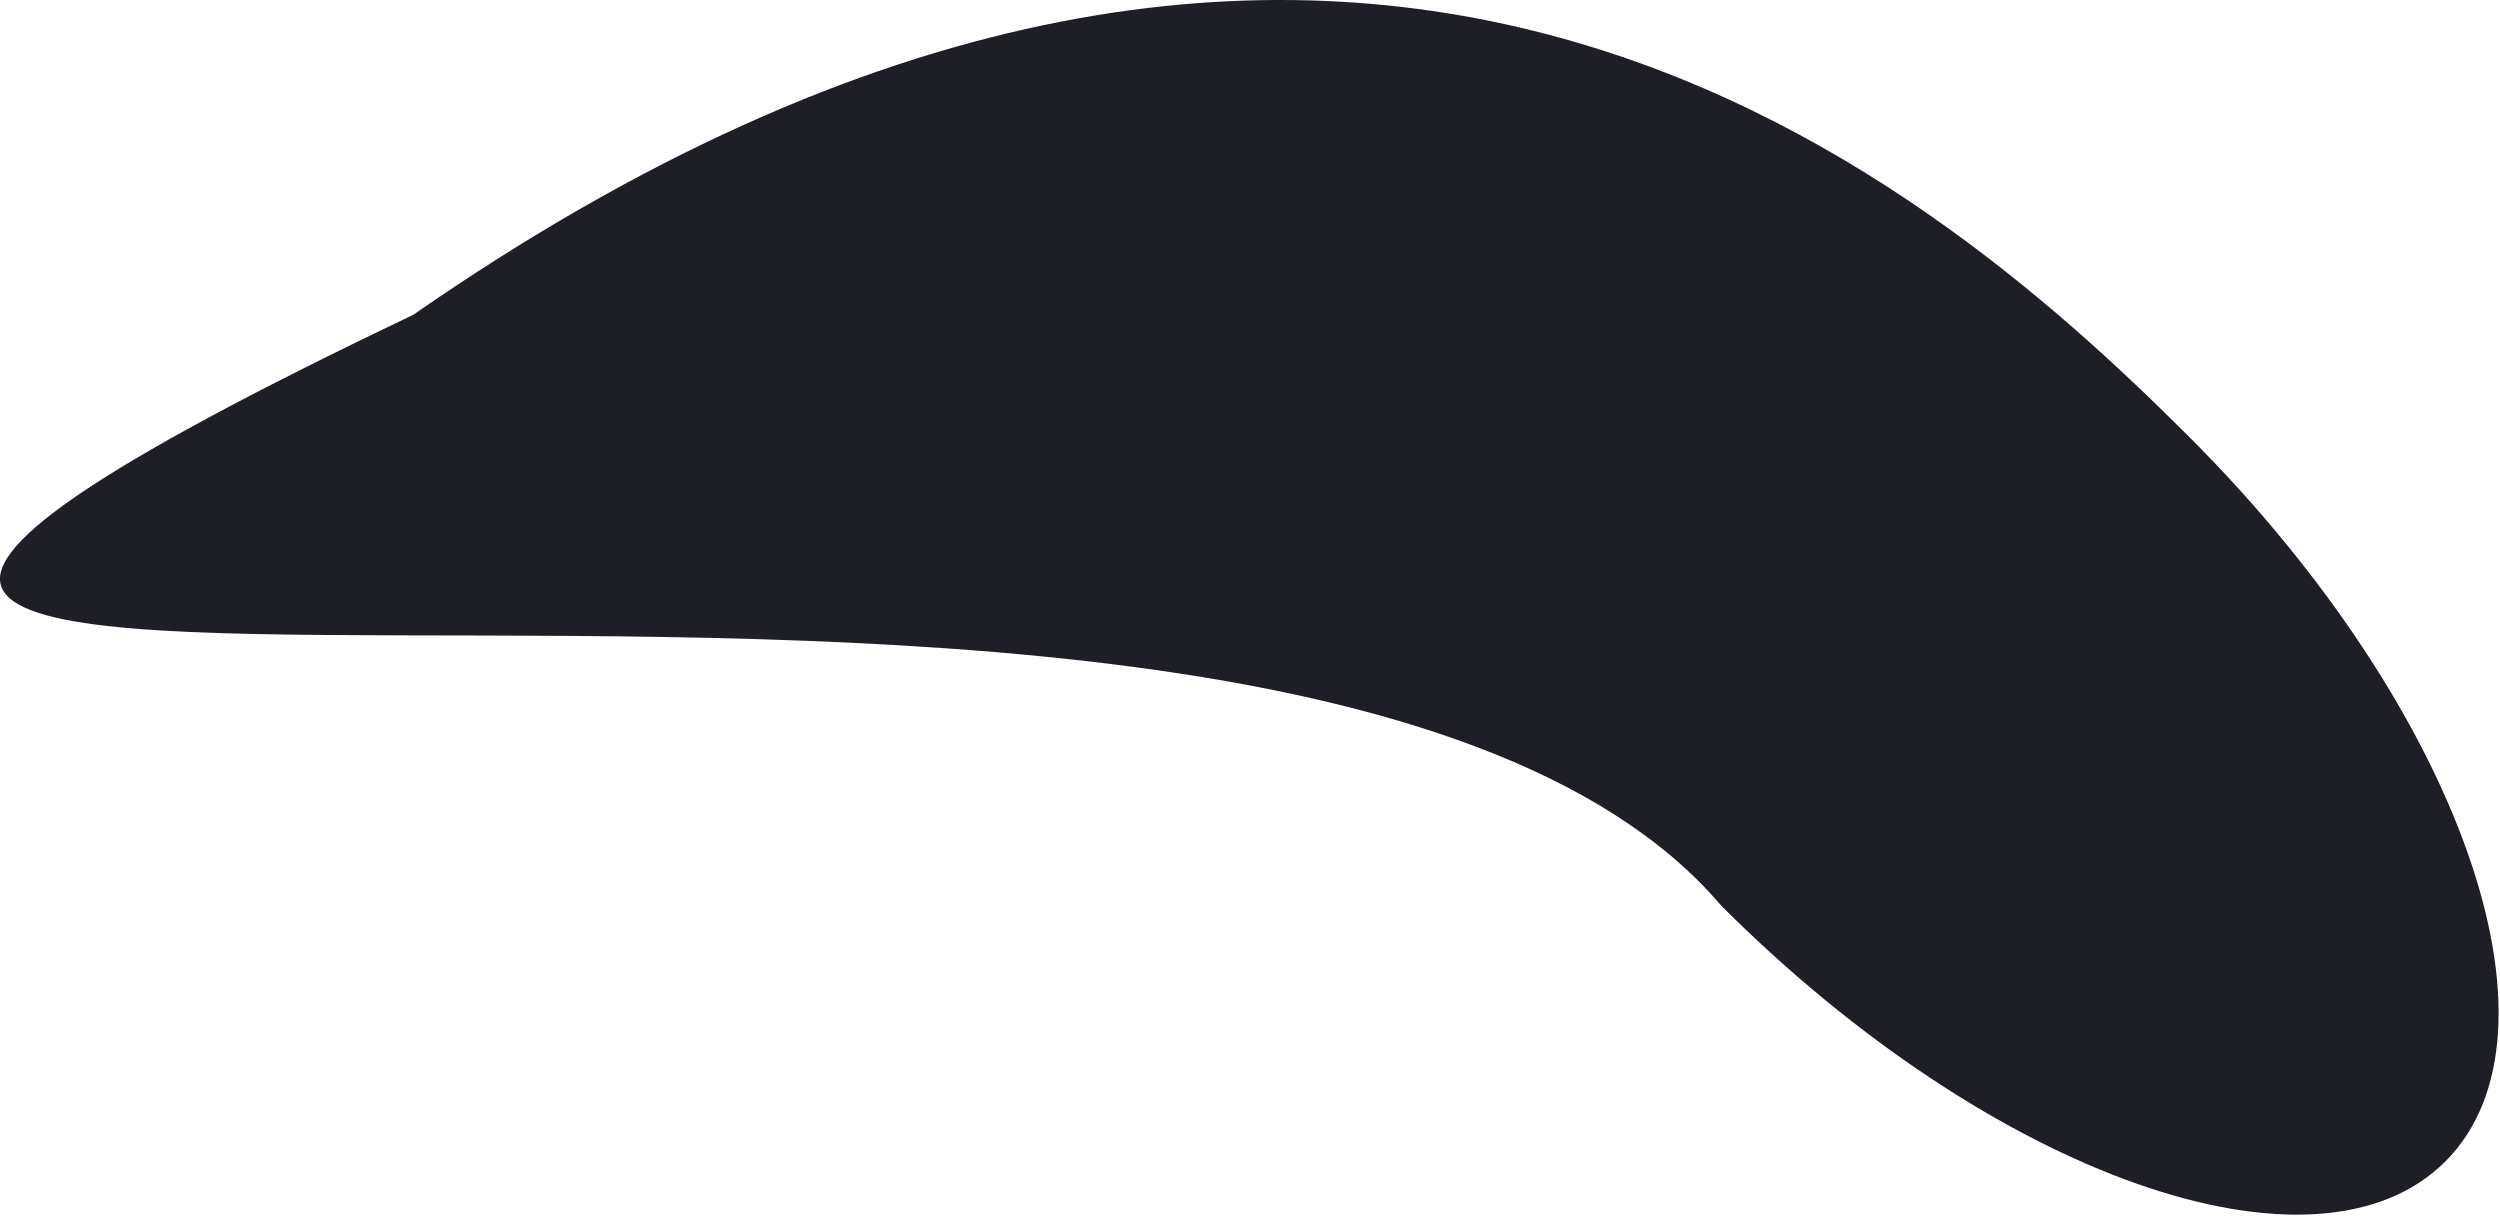
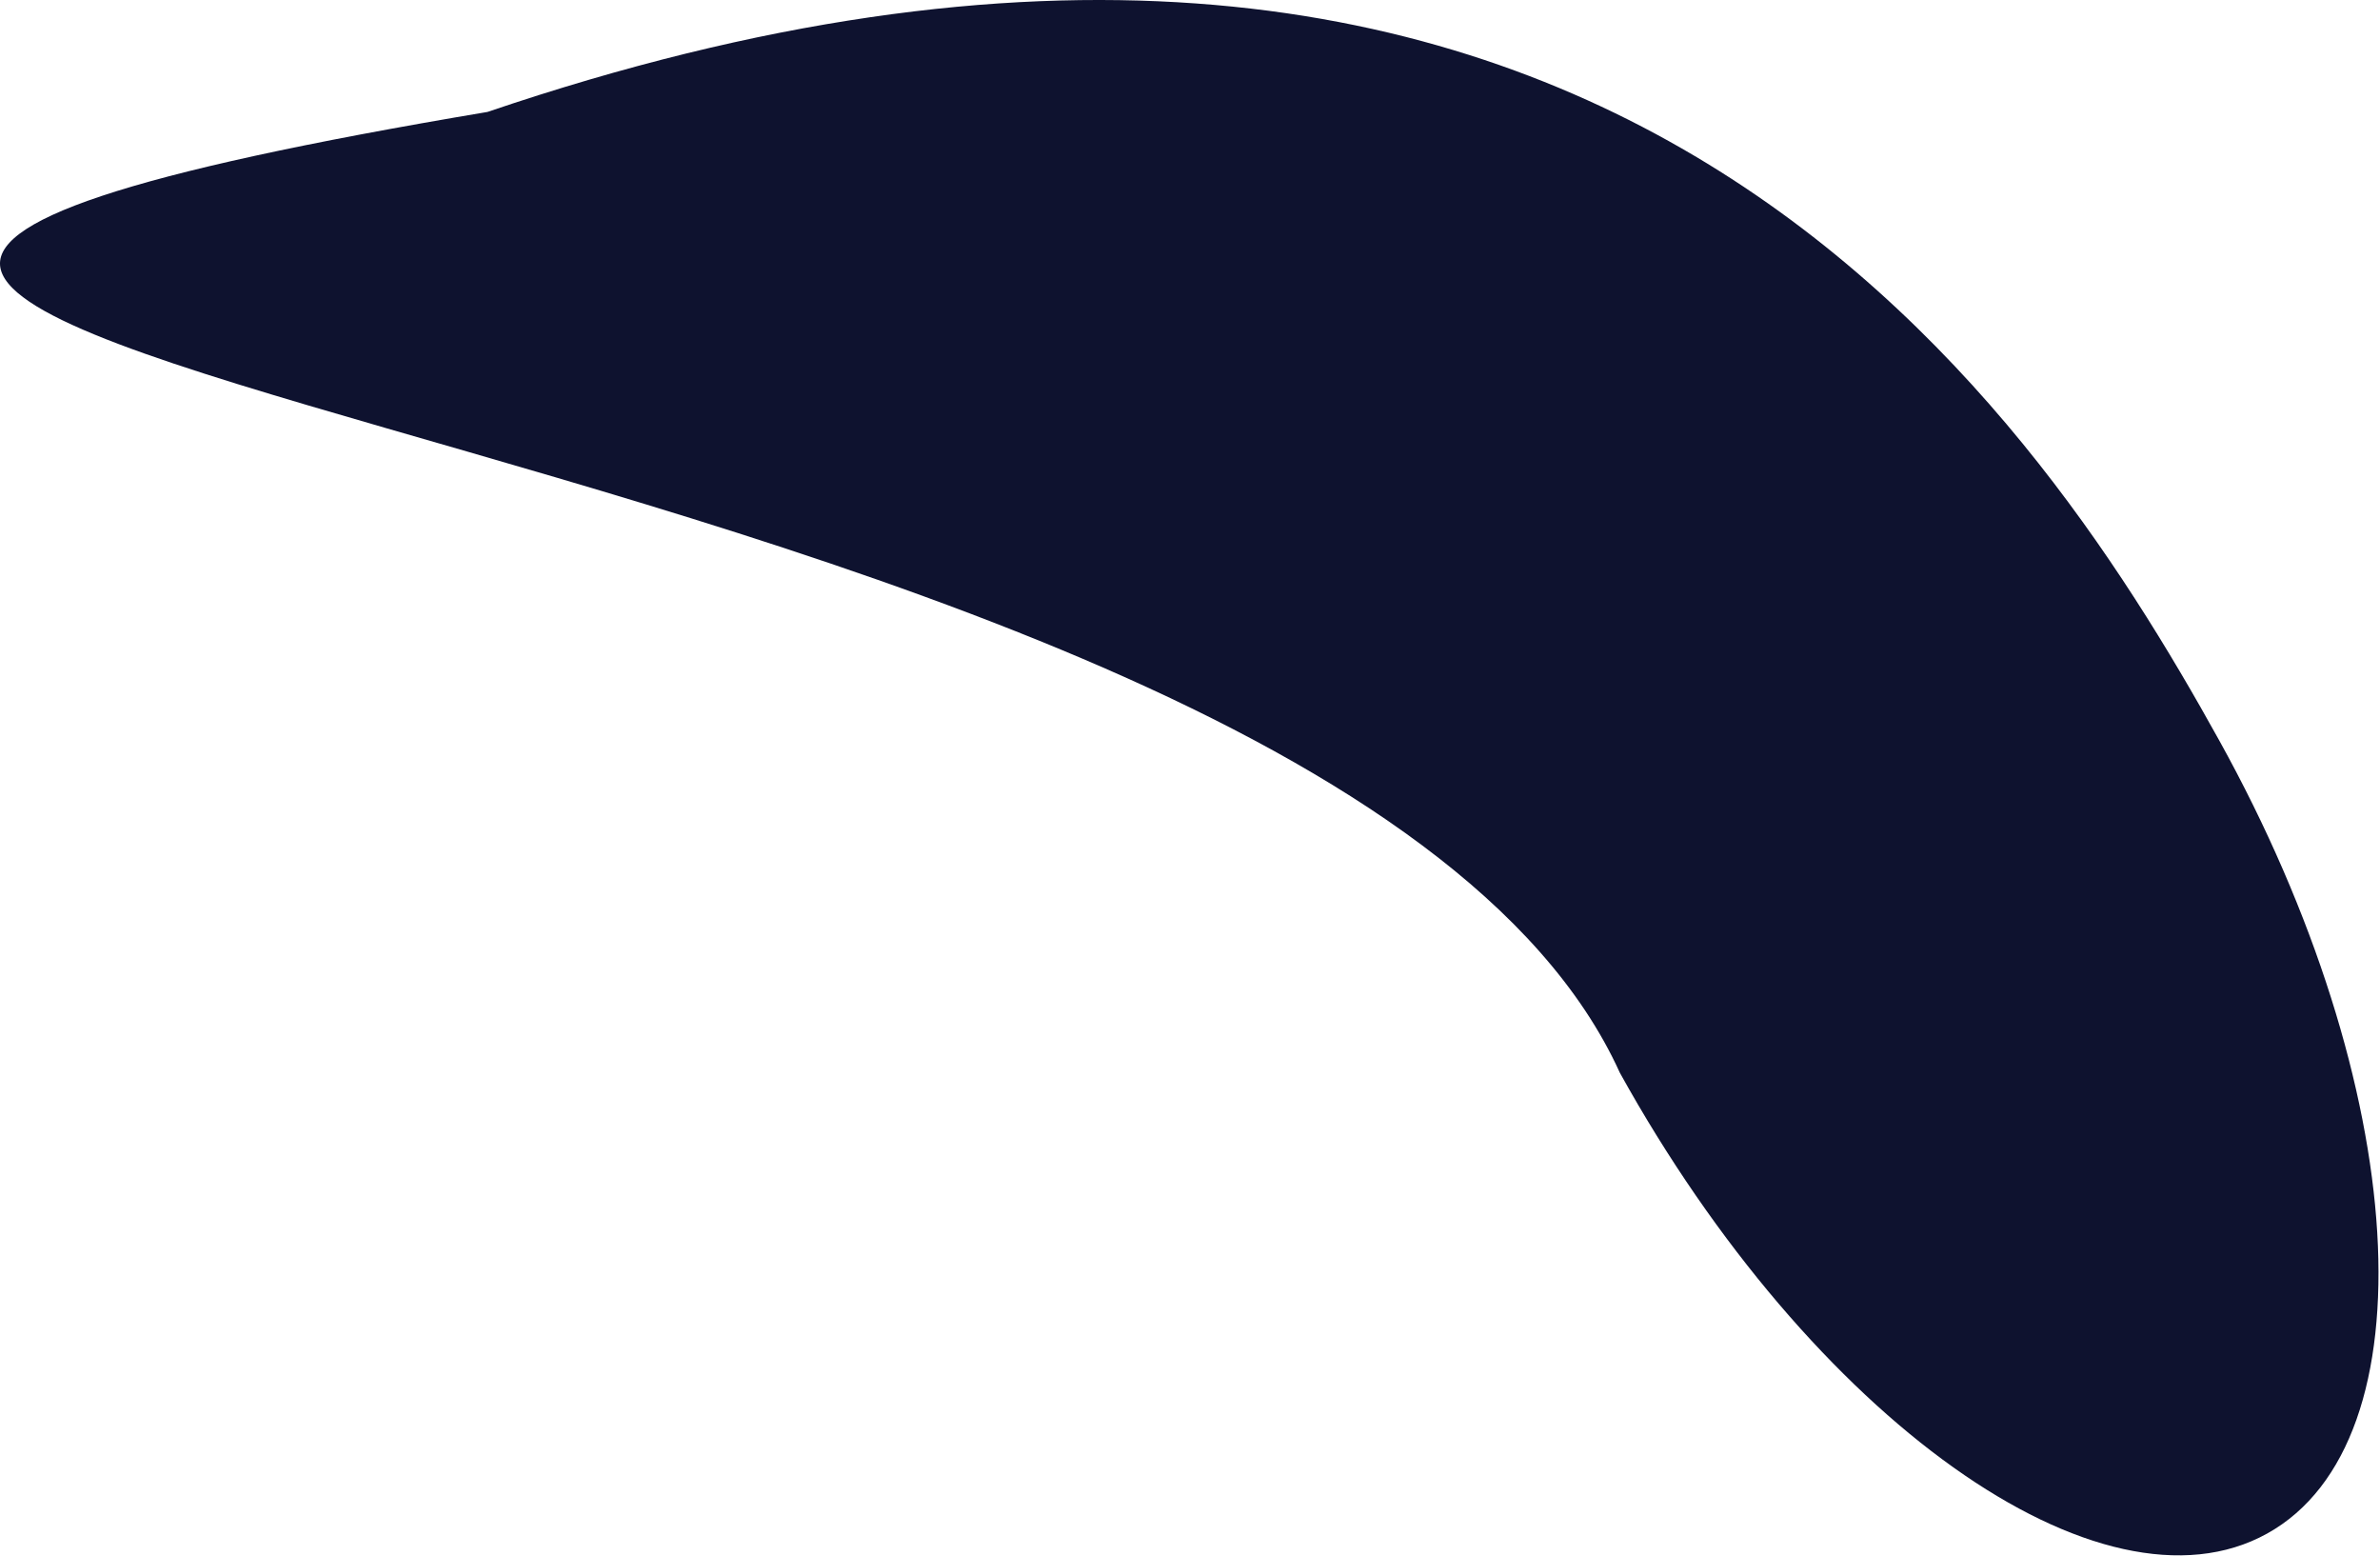
- <svg xmlns="http://www.w3.org/2000/svg" width="1540" height="749" viewBox="0 0 1540 749" fill="none">
-   <path d="M1060.33 557.939C1226.99 724.596 1426.68 795.112 1506.35 715.441C1586.02 635.77 1515.5 436.082 1348.85 269.425C1182.19 102.768 823.838 -201.086 254.7 193.832C-545.794 576.002 770.303 217.096 1060.33 557.939Z" fill="#1D1E26" />
+ <svg xmlns="http://www.w3.org/2000/svg" width="1417" height="926" viewBox="0 0 1417 926" fill="none">
+   <path d="M964.428 638.534C1078.74 844.646 1251.28 967.432 1349.82 912.785C1448.35 858.137 1435.56 646.751 1321.24 440.639C1206.93 234.528 946.126 -156.27 290.233 66.627C-584.558 213.55 779.487 230.996 964.428 638.534Z" fill="#0E122F" />
</svg>
